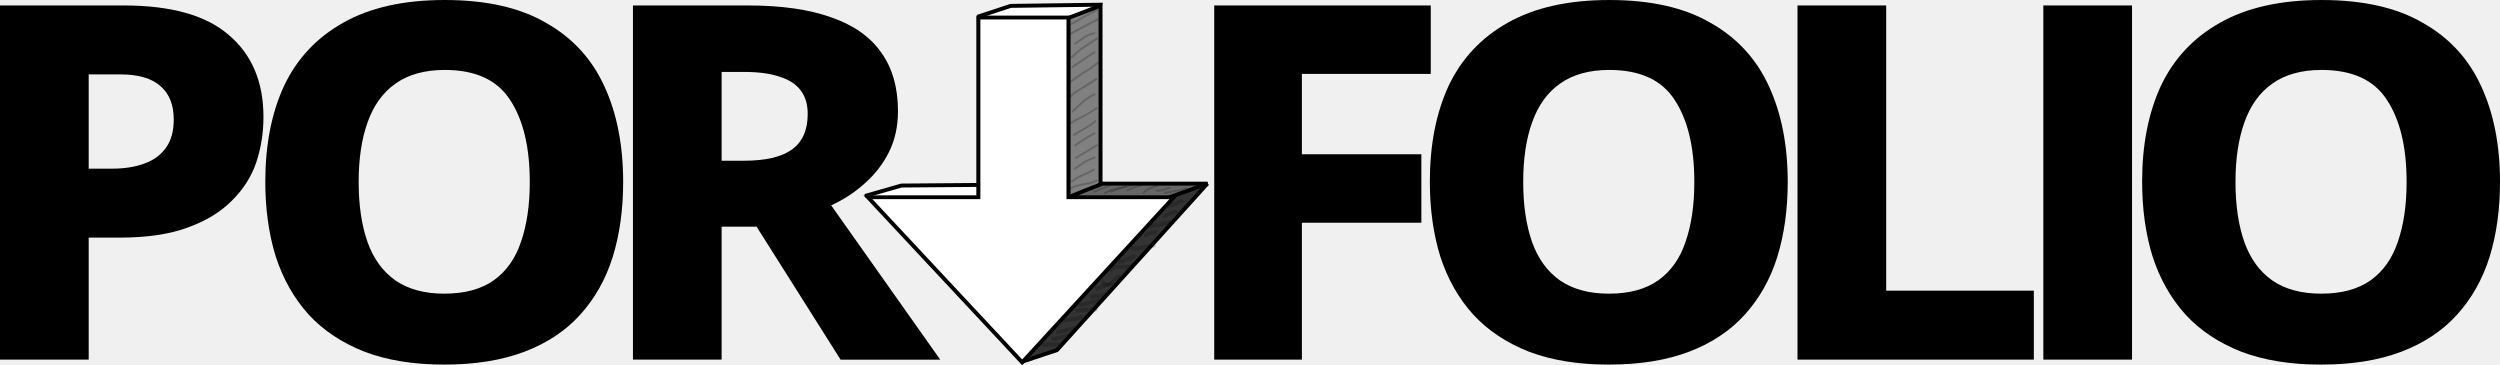
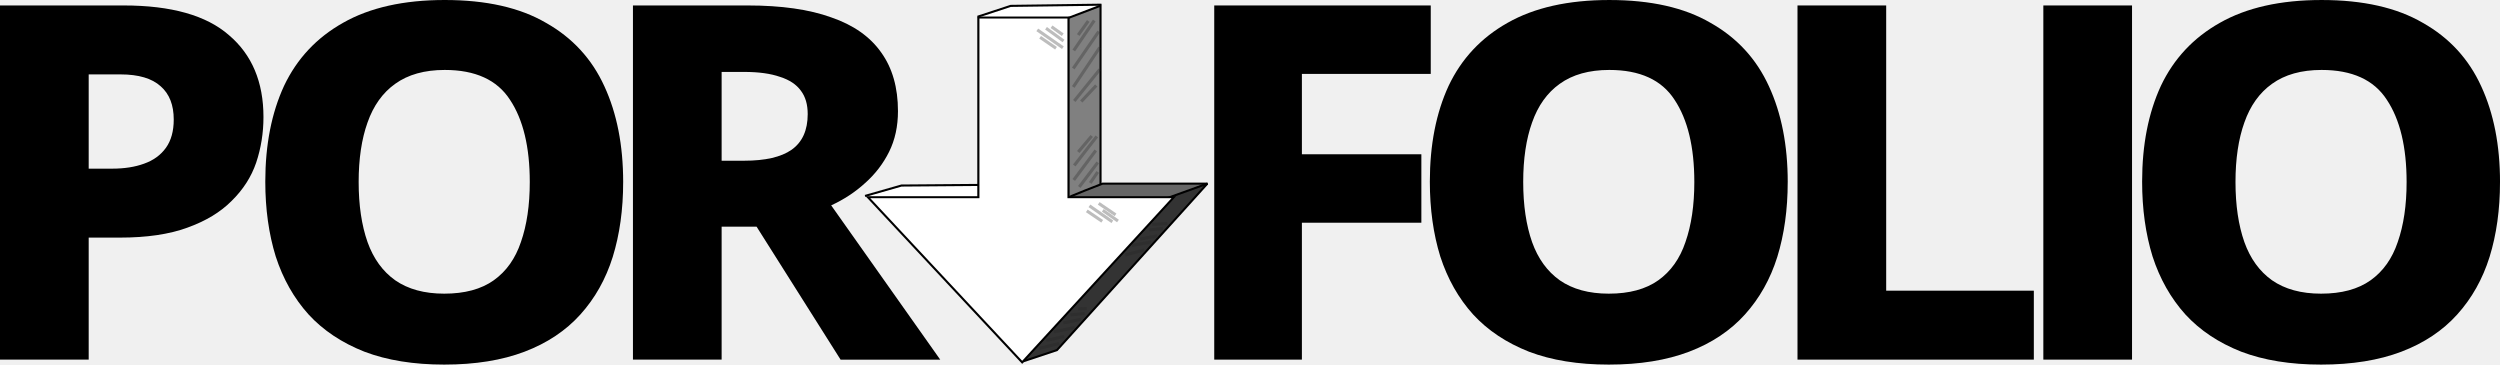
<svg xmlns="http://www.w3.org/2000/svg" width="1200" height="175" viewBox="0 0 317.5 46.302" version="1.1" id="svg5" xml:space="preserve">
  <defs id="defs2">
    <rect x="-675.955" y="255.18" width="1620.663" height="722.105" id="rect240" />
  </defs>
  <g id="layer1">
-     <g id="g77" transform="matrix(0.945791,0,0,0.945791,8.744033,-79.35132)">
-       <g id="g25">
-         <g aria-label="PORTFOLIO" transform="matrix(1.199849,0,0,1.126267,-26.96912,84.66667)" id="text443-9" style="font-weight:bold;font-size:57.099px;font-family:Arial;-inkscape-font-specification:'Arial Bold';fill:#000000;fill-opacity:1;stroke-width:0.6;stroke-linecap:square;stop-color:#000000">
-           <path d="M 127.791,-9.3962398e-7 V 21.422 h -12.359 l 17.263,19.689 16.97,-19.689 H 137.882 V -9.3962398e-7 Z" style="fill:#000000;fill-opacity:1;stroke-width:1" id="path747-1" />
+     <g id="g77" transform="matrix(0.945791,0,0,0.945791,8.744033,-79.35132)" style="stroke-width:0.42;stroke-dasharray:none">
+       <g id="g25" style="stroke-width:0.28;stroke-dasharray:none">
+         <g aria-label="PORTFOLIO" transform="matrix(1.199849,0,0,1.126267,-26.96912,84.66667)" id="text443-9" style="font-weight:bold;font-size:57.099px;font-family:Arial;-inkscape-font-specification:'Arial Bold';fill:#000000;fill-opacity:1;stroke-width:0.241;stroke-linecap:square;stop-color:#000000;stroke-dasharray:none">
+           <path d="M 127.791,-9.3962398e-7 V 21.422 h -12.359 l 17.263,19.689 16.97,-19.689 H 137.882 V -9.3962398e-7 Z" style="fill:#000000;fill-opacity:1;stroke-width:0.241;stroke-dasharray:none" id="path747-1" />
        </g>
-         <path style="fill:#ffffff;fill-opacity:1;stroke:#000000;stroke-width:0.529;stroke-dasharray:none;stroke-opacity:1" d="m 122.02,86.15 4.444,-1.46 12.015,-0.159 -4.206,16.157 -9.269,-7.11" id="path7" />
-         <path style="fill:#808080;stroke:#000000;stroke-width:0.529;stroke-dasharray:none;stroke-opacity:1" d="m 134.045,86.371 4.489,-1.706 V 108.816 l -9.068,3.591 1.885,-21.997" id="path3" />
-         <path style="fill:#666666;stroke:#000000;stroke-width:0.529;stroke-dasharray:none;stroke-opacity:1" d="m 133.785,110.621 c 0.359,-0.269 5.028,-2.065 5.028,-2.065 h 14.096 l -7.901,3.232 -12.48,1.257" id="path4" />
-         <path style="fill:#333333;stroke:#000000;stroke-width:0.529;stroke-dasharray:none;stroke-opacity:1" d="m 128.114,132.431 4.571,-1.524 20.188,-22.347 -6.349,2.285 -17.014,9.65" id="path5" />
-         <path style="fill:#ffffff;fill-opacity:1;stroke:#000000;stroke-width:0.529;stroke-dasharray:none;stroke-opacity:1" d="m 106.91,110.211 4.888,-1.397 16.062,-0.127 -5.714,5.142" id="path6" />
-         <g aria-label="PORTFOLIO" transform="matrix(1.199849,0,0,1.126267,-31.20245,86.25417)" id="g2" style="font-weight:bold;font-size:57.099px;font-family:Arial;-inkscape-font-specification:'Arial Bold';fill:#ffffff;fill-opacity:1;stroke:#000000;stroke-width:0.455;stroke-linecap:square;stroke-dasharray:none;stroke-opacity:1;stop-color:#000000">
-           <path d="M 127.791,-9.3962398e-7 V 21.422 h -12.359 l 17.263,19.689 16.97,-19.689 H 137.882 V -9.3962398e-7 Z" style="fill:#ffffff;fill-opacity:1;stroke:#000000;stroke-width:0.455;stroke-dasharray:none;stroke-opacity:1" id="path2" />
+         <path style="fill:#ffffff;fill-opacity:1;stroke:#000000;stroke-width:0.28;stroke-dasharray:none;stroke-opacity:1" d="m 122.02,86.15 4.444,-1.46 12.015,-0.159 -4.206,16.157 -9.269,-7.11" id="path7" />
+         <path style="fill:#808080;stroke:#000000;stroke-width:0.28;stroke-dasharray:none;stroke-opacity:1" d="m 134.045,86.371 4.489,-1.706 V 108.816 l -9.068,3.591 1.885,-21.997" id="path3" />
+         <path style="fill:#666666;stroke:#000000;stroke-width:0.28;stroke-dasharray:none;stroke-opacity:1" d="m 133.785,110.621 c 0.359,-0.269 5.028,-2.065 5.028,-2.065 h 14.096 l -7.901,3.232 -12.48,1.257" id="path4" />
+         <path style="fill:#333333;stroke:#000000;stroke-width:0.28;stroke-dasharray:none;stroke-opacity:1" d="m 128.114,132.431 4.571,-1.524 20.188,-22.347 -6.349,2.285 -17.014,9.65" id="path5" />
+         <path style="fill:#ffffff;fill-opacity:1;stroke:#000000;stroke-width:0.28;stroke-dasharray:none;stroke-opacity:1" d="m 106.91,110.211 4.888,-1.397 16.062,-0.127 -5.714,5.142" id="path6" />
+         <g aria-label="PORTFOLIO" transform="matrix(1.199849,0,0,1.126267,-31.20245,86.25417)" id="g2" style="font-weight:bold;font-size:57.099px;font-family:Arial;-inkscape-font-specification:'Arial Bold';fill:#ffffff;fill-opacity:1;stroke:#000000;stroke-width:0.241;stroke-linecap:square;stroke-dasharray:none;stroke-opacity:1;stop-color:#000000">
+           <path d="M 127.791,-9.3962398e-7 V 21.422 h -12.359 l 17.263,19.689 16.97,-19.689 H 137.882 V -9.3962398e-7 Z" style="fill:#ffffff;fill-opacity:1;stroke:#000000;stroke-width:0.241;stroke-dasharray:none;stroke-opacity:1" id="path2" />
        </g>
      </g>
-       <g id="g76">
-         <path style="opacity:0.2;fill:none;fill-opacity:1;stroke:#000000;stroke-width:0.529;stroke-dasharray:none;stroke-opacity:1" d="m 130.633,130.184 c 0.838,0 1.676,0 2.514,0" id="path25" />
-         <path style="opacity:0.2;fill:none;fill-opacity:1;stroke:#000000;stroke-width:0.529;stroke-dasharray:none;stroke-opacity:1" d="m 131.98,129.466 c 0.84,-0.21 0.383,-0.098 2.245,-0.494 0.015,-0.003 0.045,0.015 0.045,0 0,-0.121 -0.238,-0.045 -0.359,-0.045" id="path26" />
-         <path style="opacity:0.2;fill:none;fill-opacity:1;stroke:#000000;stroke-width:0.529;stroke-dasharray:none;stroke-opacity:1" d="m 132.609,128.523 c 1.278,-0.256 0.451,-0.079 2.469,-0.584 0.2,-0.05 0.136,-0.001 0.224,-0.09" id="path27" />
-         <path style="opacity:0.2;fill:none;fill-opacity:1;stroke:#000000;stroke-width:0.529;stroke-dasharray:none;stroke-opacity:1" d="m 133.551,126.952 c 0.844,-0.205 1.822,-0.092 2.559,-0.584" id="path28" />
-         <path style="opacity:0.2;fill:none;fill-opacity:1;stroke:#000000;stroke-width:0.529;stroke-dasharray:none;stroke-opacity:1" d="m 135.122,125.65 c 1.883,-0.222 1.014,-0.18 2.604,-0.18 0.045,0 0.103,0.032 0.135,0 0.024,-0.024 -0.03,-0.06 -0.045,-0.09" id="path29" />
-         <path style="opacity:0.2;fill:none;fill-opacity:1;stroke:#000000;stroke-width:0.529;stroke-dasharray:none;stroke-opacity:1" d="m 135.616,124.887 c 1.107,-0.241 2.193,-0.593 3.322,-0.718" id="path30" />
-         <path style="opacity:0.2;fill:none;fill-opacity:1;stroke:#000000;stroke-width:0.529;stroke-dasharray:none;stroke-opacity:1" d="m 137.143,123.855 c 0.625,-0.392 1.587,-0.015 2.11,-0.539" id="path31" />
-         <path style="opacity:0.2;fill:none;fill-opacity:1;stroke:#000000;stroke-width:0.529;stroke-dasharray:none;stroke-opacity:1" d="m 137.861,122.777 c 2.014,-0.767 1.229,-0.572 2.289,-0.808" id="path32" />
-         <path style="opacity:0.2;fill:none;fill-opacity:1;stroke:#000000;stroke-width:0.529;stroke-dasharray:none;stroke-opacity:1" d="m 138.714,121.745 c 1.185,1.158 1.668,-0.763 2.559,-0.763" id="path33" />
-         <path style="opacity:0.2;fill:none;fill-opacity:1;stroke:#000000;stroke-width:0.529;stroke-dasharray:none;stroke-opacity:1" d="m 139.746,120.308 c 0.733,-1.001 1.949,-0.337 2.873,-0.673 0.276,-0.1 -0.015,-0.09 0.135,-0.09" id="path34" />
-         <path style="opacity:0.2;fill:none;fill-opacity:1;stroke:#000000;stroke-width:0.529;stroke-dasharray:none;stroke-opacity:1" d="m 140.869,119.141 c 0.799,-0.187 1.556,-0.531 2.289,-0.898" id="path35" />
-         <path style="opacity:0.2;fill:none;fill-opacity:1;stroke:#000000;stroke-width:0.529;stroke-dasharray:none;stroke-opacity:1" d="m 142.619,117.211 c 1.14,0.152 2.183,-0.248 3.277,-0.404" id="path36" />
-         <path style="opacity:0.2;fill:none;fill-opacity:1;stroke:#000000;stroke-width:0.529;stroke-dasharray:none;stroke-opacity:1" d="m 144.415,115.595 c 0.497,-0.341 1.064,-0.539 1.661,-0.539" id="path37" />
-         <path style="opacity:0.2;fill:none;fill-opacity:1;stroke:#000000;stroke-width:0.529;stroke-dasharray:none;stroke-opacity:1" d="m 145.133,114.293 c 2.063,-0.401 1.01,-0.179 2.604,-0.539 0.138,-0.031 0.546,-0.135 0.404,-0.135" id="path38" />
-         <path style="opacity:0.2;fill:none;fill-opacity:1;stroke:#000000;stroke-width:0.529;stroke-dasharray:none;stroke-opacity:1" d="m 146.929,113.036 c 2.368,-1.184 -0.068,-0.042 1.616,-0.673 0.029,-0.011 0.209,-0.149 0.269,-0.18" id="path39" />
-         <path style="opacity:0.2;fill:none;fill-opacity:1;stroke:#000000;stroke-width:0.529;stroke-dasharray:none;stroke-opacity:1" d="m 147.512,111.599 c 0.627,-0.148 1.2,-0.444 1.796,-0.673 0.106,-0.041 0.281,-0.057 0.359,-0.135" id="path40" />
-         <path style="opacity:0.2;fill:none;fill-opacity:1;stroke:#000000;stroke-width:0.265;stroke-dasharray:none;stroke-opacity:1" d="m 147.063,109.759 c 0.745,0 0.135,0.019 1.526,-0.224 0.284,-0.05 0.578,-0.05 0.853,-0.135 0.224,-0.069 0.473,-0.224 0.718,-0.224" id="path41" />
-         <path style="opacity:0.2;fill:none;fill-opacity:1;stroke:#000000;stroke-width:0.265;stroke-dasharray:none;stroke-opacity:1" d="m 145.986,109.49 c 0.697,0.156 1.305,-0.359 1.975,-0.359" id="path42" />
-         <path style="opacity:0.2;fill:none;fill-opacity:1;stroke:#000000;stroke-width:0.265;stroke-dasharray:none;stroke-opacity:1" d="m 144.28,109.894 c 0.495,-0.85 1.724,-0.781 2.379,-1.437" id="path43" />
-         <path style="opacity:0.2;fill:none;fill-opacity:1;stroke:#000000;stroke-width:0.265;stroke-dasharray:none;stroke-opacity:1" d="m 142.036,109.49 c 0.698,-0.349 1.445,-0.574 2.2,-0.763" id="path44" />
-         <path style="opacity:0.2;fill:none;fill-opacity:1;stroke:#000000;stroke-width:0.265;stroke-dasharray:none;stroke-opacity:1" d="m 139.881,109.714 c 0.06,-0.045 0.109,-0.11 0.18,-0.135 0.711,-0.246 1.434,-0.458 2.155,-0.673 0.142,-0.043 0.895,-0.132 1.122,-0.359" id="path45" />
-         <path style="opacity:0.2;fill:none;fill-opacity:1;stroke:#000000;stroke-width:0.265;stroke-dasharray:none;stroke-opacity:1" d="m 139.028,109.894 c 1.05,-0.698 1.951,-0.665 3.053,-1.032" id="path46" />
-         <path style="opacity:0.2;fill:none;fill-opacity:1;stroke:#000000;stroke-width:0.265;stroke-dasharray:none;stroke-opacity:1" d="m 137.547,109.714 c 0.861,-0.369 1.597,-0.694 2.469,-1.032 0.371,-0.144 0.275,-0.135 0.494,-0.135" id="path47" />
-         <path style="opacity:0.2;fill:none;fill-opacity:1;stroke:#000000;stroke-width:0.265;stroke-dasharray:none;stroke-opacity:1" d="m 138.175,85.203 c -1.284,0.552 -2.432,1.351 -3.681,1.975" id="path62" />
-         <path style="opacity:0.2;fill:none;fill-opacity:1;stroke:#000000;stroke-width:0.265;stroke-dasharray:none;stroke-opacity:1" d="m 138.31,86.416 c -1.265,0.658 -1.717,0.888 -3.142,1.661 -0.631,0.342 -0.472,0.234 -0.853,0.539" id="path63" />
-         <path style="opacity:0.2;fill:none;fill-opacity:1;stroke:#000000;stroke-width:0.265;stroke-dasharray:none;stroke-opacity:1" d="m 137.816,88.346 c -1.215,0.152 -1.865,0.908 -2.783,1.481" id="path64" />
-         <path style="opacity:0.2;fill:none;fill-opacity:1;stroke:#000000;stroke-width:0.265;stroke-dasharray:none;stroke-opacity:1" d="m 138.13,89.019 c -0.289,0.19 -2.139,1.376 -2.649,1.796 -0.212,0.175 -0.38,0.399 -0.584,0.584 -0.371,0.336 -0.359,0.114 -0.359,0.314" id="path65" />
-         <path style="opacity:0.2;fill:none;fill-opacity:1;stroke:#000000;stroke-width:0.265;stroke-dasharray:none;stroke-opacity:1" d="m 137.771,90.86 c -1.522,1.054 -0.773,0.546 -2.245,1.526 -0.185,0.124 -0.808,0.476 -0.808,0.628" id="path66" />
-         <path style="opacity:0.2;fill:none;fill-opacity:1;stroke:#000000;stroke-width:0.265;stroke-dasharray:none;stroke-opacity:1" d="m 138.265,92.251 c -0.344,0.269 -0.674,0.558 -1.032,0.808 -0.331,0.23 -0.695,0.409 -1.032,0.628 -0.631,0.411 -1.215,0.885 -1.841,1.302" id="path67" />
-         <path style="opacity:0.2;fill:none;fill-opacity:1;stroke:#000000;stroke-width:0.265;stroke-dasharray:none;stroke-opacity:1" d="m 138.04,94.451 c -4.633,3.088 2.117,-1.383 -2.828,1.796 -0.408,0.262 -0.382,0.318 -0.718,0.628 -0.359,0.332 -0.182,0.094 -0.359,0.359" id="path68" />
-         <path style="opacity:0.2;fill:none;fill-opacity:1;stroke:#000000;stroke-width:0.265;stroke-dasharray:none;stroke-opacity:1" d="m 137.816,96.516 c -1.246,0.555 -2.157,1.483 -3.097,2.424" id="path69" />
-         <path style="opacity:0.2;fill:none;fill-opacity:1;stroke:#000000;stroke-width:0.265;stroke-dasharray:none;stroke-opacity:1" d="m 138.085,98.401 c -2.889,1.784 -0.236,0.209 -2.783,1.571 -0.015,0.008 -0.97,0.628 -1.077,0.628" id="path70" />
-         <path style="opacity:0.2;fill:none;fill-opacity:1;stroke:#000000;stroke-width:0.265;stroke-dasharray:none;stroke-opacity:1" d="m 137.906,100.107 c -0.899,0.827 -2.027,1.274 -3.008,1.975" id="path71" />
-         <path style="opacity:0.2;fill:none;fill-opacity:1;stroke:#000000;stroke-width:0.265;stroke-dasharray:none;stroke-opacity:1" d="m 137.816,101.723 c -0.578,0.347 -1.818,1.065 -2.469,1.526 -0.345,0.244 -0.062,0.099 -0.314,0.224" id="path72" />
-         <path style="opacity:0.2;fill:none;fill-opacity:1;stroke:#000000;stroke-width:0.265;stroke-dasharray:none;stroke-opacity:1" d="m 138.22,103.339 c -2.038,1.112 0.007,-0.031 -1.841,1.077 -0.236,0.141 -0.485,0.258 -0.718,0.404 -0.173,0.108 -0.324,0.246 -0.494,0.359" id="path73" />
-         <path style="opacity:0.2;fill:none;fill-opacity:1;stroke:#000000;stroke-width:0.265;stroke-dasharray:none;stroke-opacity:1" d="m 137.816,105 c -1.49,0.673 -1.117,0.407 -2.245,1.212 -0.592,0.423 -0.198,0.211 -0.584,0.404" id="path74" />
-         <path style="opacity:0.2;fill:none;fill-opacity:1;stroke:#000000;stroke-width:0.265;stroke-dasharray:none;stroke-opacity:1" d="m 137.726,106.617 c -0.757,0.504 -1.632,0.778 -2.424,1.212 -0.131,0.072 -0.235,0.186 -0.359,0.269 -0.156,0.104 -0.23,0.102 -0.314,0.269" id="path75" />
-         <path style="opacity:0.2;fill:none;fill-opacity:1;stroke:#000000;stroke-width:0.265;stroke-dasharray:none;stroke-opacity:1" d="m 138.13,108.098 c -1.097,0.626 -2.533,0.417 -3.591,1.122" id="path76" />
+       <g id="g119" style="stroke-width:0.42;stroke-dasharray:none;opacity:0.3">
+         <path style="fill:none;fill-opacity:1;stroke:#222222;stroke-width:0.42;stroke-dasharray:none;stroke-opacity:1" d="m 137.69,86.652 -2.752,4.027" id="path84" />
+         <path style="fill:none;fill-opacity:1;stroke:#222222;stroke-width:0.42;stroke-dasharray:none;stroke-opacity:1" d="M 138.294,88.128 134.871,93.095" id="path85" />
+         <path style="fill:none;fill-opacity:1;stroke:#222222;stroke-width:0.42;stroke-dasharray:none;stroke-opacity:1" d="M 138.429,90.276 134.871,95.579" id="path86" />
+         <path style="fill:none;fill-opacity:1;stroke:#222222;stroke-width:0.42;stroke-dasharray:none;stroke-opacity:1" d="m 138.429,93.23 -3.423,4.229" id="path87" />
+         <path style="fill:none;fill-opacity:1;stroke:#222222;stroke-width:0.42;stroke-dasharray:none;stroke-opacity:1" d="m 137.892,104.104 -2.953,3.96" id="path88" />
+         <path style="fill:none;fill-opacity:1;stroke:#222222;stroke-width:0.42;stroke-dasharray:none;stroke-opacity:1" d="m 138.16,105.715 -2.484,3.289" id="path89" />
+         <path style="fill:none;fill-opacity:1;stroke:#222222;stroke-width:0.42;stroke-dasharray:none;stroke-opacity:1" d="m 138.026,102.224 -3.021,3.893" id="path90" />
+         <path style="fill:none;fill-opacity:1;stroke:#222222;stroke-width:0.42;stroke-dasharray:none;stroke-opacity:1" d="m 130.307,130.685 2.685,-0.671" id="path95" />
+         <path style="fill:none;fill-opacity:1;stroke:#222222;stroke-width:0.42;stroke-dasharray:none;stroke-opacity:1" d="m 131.246,129.611 2.416,-0.537" id="path96" />
+         <path style="fill:none;fill-opacity:1;stroke:#222222;stroke-width:0.42;stroke-dasharray:none;stroke-opacity:1" d="m 132.253,128.47 2.819,-0.604" id="path97" />
+         <path style="fill:none;fill-opacity:1;stroke:#222222;stroke-width:0.42;stroke-dasharray:none;stroke-opacity:1" d="m 133.529,127.262 2.349,-0.47" id="path98" />
+         <path style="fill:none;fill-opacity:1;stroke:#222222;stroke-width:0.42;stroke-dasharray:none;stroke-opacity:1" d="m 134.468,126.188 1.947,-0.201" id="path99" />
+         <path style="fill:none;fill-opacity:1;stroke:#222222;stroke-width:0.42;stroke-dasharray:none;stroke-opacity:1" d="m 141.852,118.133 2.551,-0.671" id="path100" />
+         <path style="fill:none;fill-opacity:1;stroke:#222222;stroke-width:0.42;stroke-dasharray:none;stroke-opacity:1" d="m 142.725,116.858 2.618,-0.47" id="path101" />
+         <path style="fill:none;fill-opacity:1;stroke:#222222;stroke-width:0.42;stroke-dasharray:none;stroke-opacity:1" d="m 143.866,115.985 2.282,-0.403" id="path102" />
+         <path style="fill:none;fill-opacity:1;stroke:#222222;stroke-width:0.42;stroke-dasharray:none;stroke-opacity:1" d="m 145.074,114.777 1.812,-0.201" id="path103" />
+         <path style="fill:none;fill-opacity:1;stroke:#222222;stroke-width:0.42;stroke-dasharray:none;stroke-opacity:1" d="m 145.477,114.038 2.014,-0.134" id="path104" />
+         <path style="fill:none;fill-opacity:1;stroke:#222222;stroke-width:0.42;stroke-dasharray:none;stroke-opacity:1" d="m 135.542,125.382 1.141,-0.067" id="path105" />
+         <path style="fill:none;fill-opacity:1;stroke:#222222;stroke-width:0.42;stroke-dasharray:none;stroke-opacity:1" d="m 137.153,108.467 1.007,-1.477" id="path106" />
+         <path style="fill:none;fill-opacity:1;stroke:#222222;stroke-width:0.42;stroke-dasharray:none;stroke-opacity:1" d="m 135.542,104.305 1.812,-2.148" id="path107" />
+         <path style="fill:none;fill-opacity:1;stroke:#222222;stroke-width:0.42;stroke-dasharray:none;stroke-opacity:1" d="m 135.945,97.526 2.014,-2.148" id="path108" />
+         <path style="fill:none;fill-opacity:1;stroke:#222222;stroke-width:0.42;stroke-dasharray:none;stroke-opacity:1" d="m 135.542,88.598 1.342,-1.879" id="path109" />
+         <path style="fill:none;fill-opacity:1;stroke:#222222;stroke-width:0.42;stroke-dasharray:none;stroke-opacity:1" d="m 131.951,87.491 1.51,1.074" id="path112" />
+         <path style="fill:none;fill-opacity:1;stroke:#222222;stroke-width:0.42;stroke-dasharray:none;stroke-opacity:1" d="m 131.213,87.692 2.349,1.712" id="path113" />
+         <path style="fill:none;fill-opacity:1;stroke:#222222;stroke-width:0.42;stroke-dasharray:none;stroke-opacity:1" d="m 130.038,87.91 3.441,2.397" id="path114" />
+         <path style="fill:none;fill-opacity:1;stroke:#222222;stroke-width:0.42;stroke-dasharray:none;stroke-opacity:1" d="m 130.418,88.907 2.136,1.471" id="path115" />
+         <path style="fill:none;fill-opacity:1;stroke:#222222;stroke-width:0.42;stroke-dasharray:none;stroke-opacity:1" d="m 138.834,112.142 2.039,1.433" id="path116" />
+         <path style="fill:none;fill-opacity:1;stroke:#222222;stroke-width:0.42;stroke-dasharray:none;stroke-opacity:1" d="m 138.289,111.208 2.26,1.539" id="path117" />
+         <path style="fill:none;fill-opacity:1;stroke:#222222;stroke-width:0.42;stroke-dasharray:none;stroke-opacity:1" d="m 137.042,111.539 3.079,2.143" id="path118" />
+         <path style="fill:none;fill-opacity:1;stroke:#222222;stroke-width:0.42;stroke-dasharray:none;stroke-opacity:1" d="m 136.689,112.215 2.066,1.403" id="path119" />
      </g>
    </g>
    <text xml:space="preserve" transform="scale(0.2645833)" id="text238" style="font-weight:bold;font-size:192px;line-height:normal;font-family:Arial;-inkscape-font-specification:'Arial Bold';text-decoration-color:#000000;white-space:pre;shape-inside:url(#rect240);display:inline;fill:#000000;stroke-width:0.756;stroke-linecap:square;stroke-linejoin:bevel;paint-order:fill markers stroke;stop-color:#000000" />
    <g aria-label="PORTFOLIO" transform="scale(1.017474,0.9828263)" id="text246" style="font-weight:bold;font-size:54.552px;font-family:Arial;-inkscape-font-specification:'Arial Bold';stroke-width:0.2;stroke-linecap:square;stroke-linejoin:bevel;paint-order:fill markers stroke;stop-color:#000000" />
-     <g aria-label="PORTFOLIO" transform="matrix(1.199849,0,0,1.126267,-26.96912,52.91667)" id="text443" style="font-weight:bold;font-size:57.099px;font-family:Arial;-inkscape-font-specification:'Arial Bold';fill:#000000;fill-opacity:1;stroke-width:0.6;stroke-linecap:square;stop-color:#000000">
-       <path d="M 127.791,-9.3962398e-7 V 21.422 h -12.359 l 17.263,19.689 16.97,-19.689 H 137.882 V -9.3962398e-7 Z" style="fill:#000000;fill-opacity:1;stroke-width:1" id="path747" />
+     <g aria-label="PORTFOLIO" transform="matrix(1.199849,0,0,1.126267,-26.96912,-58.20834)" id="text443" style="font-weight:bold;font-size:57.099px;font-family:Arial;-inkscape-font-specification:'Arial Bold';fill:#000000;fill-opacity:1;stroke:#000000;stroke-width:0.228;stroke-linecap:square;stroke-dasharray:none;stroke-opacity:1;stop-color:#000000">
+       <path d="M 127.791,-9.3962398e-7 V 21.422 h -12.359 l 17.263,19.689 16.97,-19.689 H 137.882 V -9.3962398e-7 Z" style="fill:#000000;fill-opacity:1;stroke:#000000;stroke-width:0.228;stroke-dasharray:none;stroke-opacity:1" id="path747" />
    </g>
    <path d="m 15.703,0.693 c 6.051,0 10.513,1.26 13.384,3.78 2.915,2.478 4.373,5.943 4.373,10.394 0,2.016 -0.309,3.948 -0.928,5.796 -0.618,1.806 -1.656,3.423 -3.114,4.851 -1.413,1.428 -3.291,2.562 -5.632,3.402 -2.297,0.84 -5.146,1.26 -8.547,1.26 h -3.975 v 15.497 H -6.3632992e-6 V 0.693 Z M 15.305,9.449 H 11.264 V 21.419 h 2.982 c 1.546,0 2.893,-0.21 4.042,-0.63 1.193,-0.42 2.12,-1.092 2.783,-2.016 0.663,-0.924 0.994,-2.121 0.994,-3.591 0,-1.848 -0.552,-3.255 -1.656,-4.221 C 19.303,9.953 17.602,9.449 15.305,9.449 Z" style="font-weight:800;font-size:54.358px;font-family:'Noto Sans';-inkscape-font-specification:'Noto Sans Ultra-Bold';stroke-width:5.384" id="path1" />
    <path d="m 79.142,23.12 c 0,3.486 -0.442,6.657 -1.325,9.512 -0.883,2.814 -2.253,5.25 -4.108,7.308 -1.855,2.058 -4.218,3.633 -7.089,4.725 -2.871,1.092 -6.272,1.638 -10.203,1.638 -3.887,0 -7.266,-0.546 -10.137,-1.638 -2.871,-1.134 -5.234,-2.709 -7.089,-4.725 -1.855,-2.058 -3.247,-4.515 -4.174,-7.371 -0.883,-2.856 -1.325,-6.027 -1.325,-9.512 0,-4.662 0.795,-8.714 2.385,-12.158 1.634,-3.444 4.13,-6.111 7.487,-8 C 46.964,0.966 51.271,7.110598e-5 56.483,7.110598e-5 c 5.256,0 9.541,0.966 12.854,2.898 3.357,1.89 5.831,4.578 7.421,8.063 1.59,3.444 2.385,7.497 2.385,12.158 z m -33.592,0 c 0,2.94 0.375,5.481 1.126,7.623 0.751,2.1 1.921,3.717 3.512,4.851 1.634,1.134 3.71,1.701 6.228,1.701 2.606,0 4.704,-0.567 6.294,-1.701 1.59,-1.134 2.739,-2.751 3.445,-4.851 0.751,-2.142 1.126,-4.683 1.126,-7.623 0,-4.452 -0.839,-7.937 -2.518,-10.457 -1.634,-2.52 -4.395,-3.78 -8.282,-3.78 -2.562,0 -4.66,0.588 -6.294,1.764 -1.59,1.134 -2.761,2.772 -3.512,4.914 -0.751,2.1 -1.126,4.62 -1.126,7.56 z" style="font-weight:800;font-size:54.358px;font-family:'Noto Sans';-inkscape-font-specification:'Noto Sans Ultra-Bold';stroke-width:5.384" id="path1-6" />
    <path d="m 94.96,0.693 c 4.285,0 7.818,0.504 10.601,1.512 2.827,0.966 4.947,2.457 6.361,4.473 1.413,1.974 2.12,4.452 2.12,7.434 0,1.932 -0.375,3.654 -1.126,5.166 -0.751,1.512 -1.767,2.835 -3.048,3.969 -1.237,1.134 -2.672,2.079 -4.307,2.835 l 13.848,19.592 H 106.754 L 96.087,28.789 H 91.647 V 45.672 H 80.384 V 0.693 Z M 94.496,9.134 h -2.849 V 20.411 h 2.849 c 2.694,0 4.704,-0.462 6.029,-1.386 1.369,-0.966 2.054,-2.478 2.054,-4.536 0,-1.218 -0.287,-2.205 -0.861,-2.961 C 101.144,10.73 100.261,10.142 99.068,9.764 97.876,9.344 96.352,9.134 94.496,9.134 Z" style="font-weight:800;font-size:54.358px;font-family:'Noto Sans';-inkscape-font-specification:'Noto Sans Ultra-Bold';stroke-width:5.384" id="path1-2" />
    <path d="M 165.34,45.672 H 154.209 V 0.693 h 27.496 V 9.386 H 165.34 V 19.592 h 15.173 v 8.693 h -15.173 z" style="font-weight:800;font-size:54.358px;font-family:'Noto Sans';-inkscape-font-specification:'Noto Sans Ultra-Bold';stroke-width:5.384" id="path1-3" />
    <path d="m 227.04,23.12 c 0,3.486 -0.442,6.657 -1.325,9.512 -0.883,2.814 -2.253,5.25 -4.108,7.308 -1.855,2.058 -4.218,3.633 -7.089,4.725 -2.871,1.092 -6.272,1.638 -10.203,1.638 -3.887,0 -7.266,-0.546 -10.137,-1.638 -2.871,-1.134 -5.234,-2.709 -7.089,-4.725 -1.855,-2.058 -3.247,-4.515 -4.174,-7.371 -0.883,-2.856 -1.325,-6.027 -1.325,-9.512 0,-4.662 0.795,-8.714 2.385,-12.158 1.634,-3.444 4.13,-6.111 7.487,-8 3.401,-1.932 7.708,-2.898 12.92,-2.898 5.256,0 9.541,0.966 12.854,2.898 3.357,1.89 5.831,4.578 7.421,8.063 1.59,3.444 2.385,7.497 2.385,12.158 z m -33.592,0 c 0,2.94 0.375,5.481 1.126,7.623 0.751,2.1 1.921,3.717 3.512,4.851 1.634,1.134 3.71,1.701 6.228,1.701 2.606,0 4.704,-0.567 6.294,-1.701 1.59,-1.134 2.739,-2.751 3.445,-4.851 0.751,-2.142 1.126,-4.683 1.126,-7.623 0,-4.452 -0.839,-7.937 -2.518,-10.457 -1.634,-2.52 -4.395,-3.78 -8.282,-3.78 -2.562,0 -4.66,0.588 -6.294,1.764 -1.59,1.134 -2.761,2.772 -3.512,4.914 -0.751,2.1 -1.126,4.62 -1.126,7.56 z" style="font-weight:800;font-size:54.358px;font-family:'Noto Sans';-inkscape-font-specification:'Noto Sans Ultra-Bold';stroke-width:5.384" id="path1-9" />
    <path d="M 228.282,45.672 V 0.693 h 11.264 V 36.916 H 258.296 v 8.756 z" style="font-weight:800;font-size:54.358px;font-family:'Noto Sans';-inkscape-font-specification:'Noto Sans Ultra-Bold';stroke-width:5.384" id="path1-36" />
    <path d="M 259.504,45.672 V 0.693 h 11.264 V 45.672 Z" style="font-weight:800;font-size:54.358px;font-family:'Noto Sans';-inkscape-font-specification:'Noto Sans Ultra-Bold';stroke-width:5.384" id="path1-68" />
    <path d="m 317.5,23.12 c 0,3.486 -0.442,6.657 -1.325,9.512 -0.883,2.814 -2.253,5.25 -4.108,7.308 -1.855,2.058 -4.218,3.633 -7.089,4.725 -2.871,1.092 -6.272,1.638 -10.203,1.638 -3.887,0 -7.266,-0.546 -10.137,-1.638 -2.871,-1.134 -5.234,-2.709 -7.089,-4.725 -1.855,-2.058 -3.247,-4.515 -4.174,-7.371 -0.883,-2.856 -1.325,-6.027 -1.325,-9.512 0,-4.662 0.795,-8.714 2.385,-12.158 1.634,-3.444 4.13,-6.111 7.487,-8 3.401,-1.932 7.708,-2.898 12.92,-2.898 5.256,0 9.541,0.966 12.854,2.898 3.357,1.89 5.831,4.578 7.421,8.063 1.59,3.444 2.385,7.497 2.385,12.158 z m -33.592,0 c 0,2.94 0.375,5.481 1.126,7.623 0.751,2.1 1.921,3.717 3.512,4.851 1.634,1.134 3.71,1.701 6.228,1.701 2.606,0 4.704,-0.567 6.294,-1.701 1.59,-1.134 2.739,-2.751 3.445,-4.851 0.751,-2.142 1.126,-4.683 1.126,-7.623 0,-4.452 -0.839,-7.937 -2.518,-10.457 -1.634,-2.52 -4.395,-3.78 -8.282,-3.78 -2.562,0 -4.66,0.588 -6.294,1.764 -1.59,1.134 -2.761,2.772 -3.512,4.914 -0.751,2.1 -1.126,4.62 -1.126,7.56 z" style="font-weight:800;font-size:54.358px;font-family:'Noto Sans';-inkscape-font-specification:'Noto Sans Ultra-Bold';stroke-width:5.384" id="path1-7" />
  </g>
</svg>
